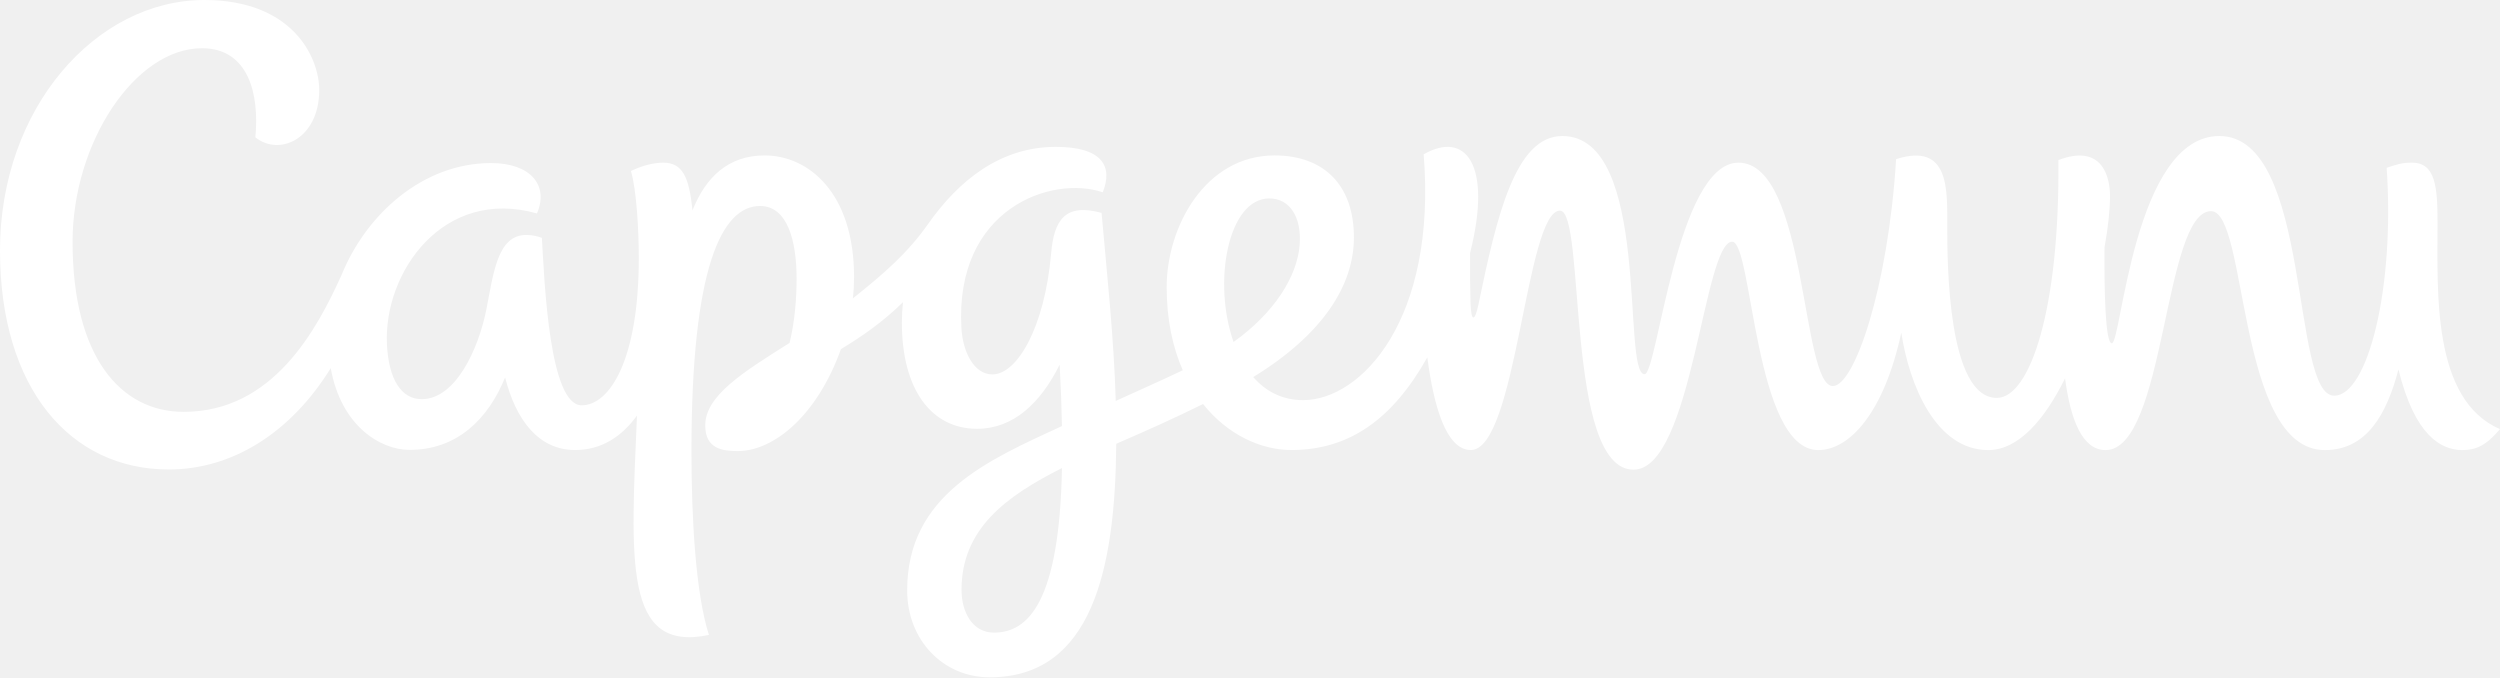
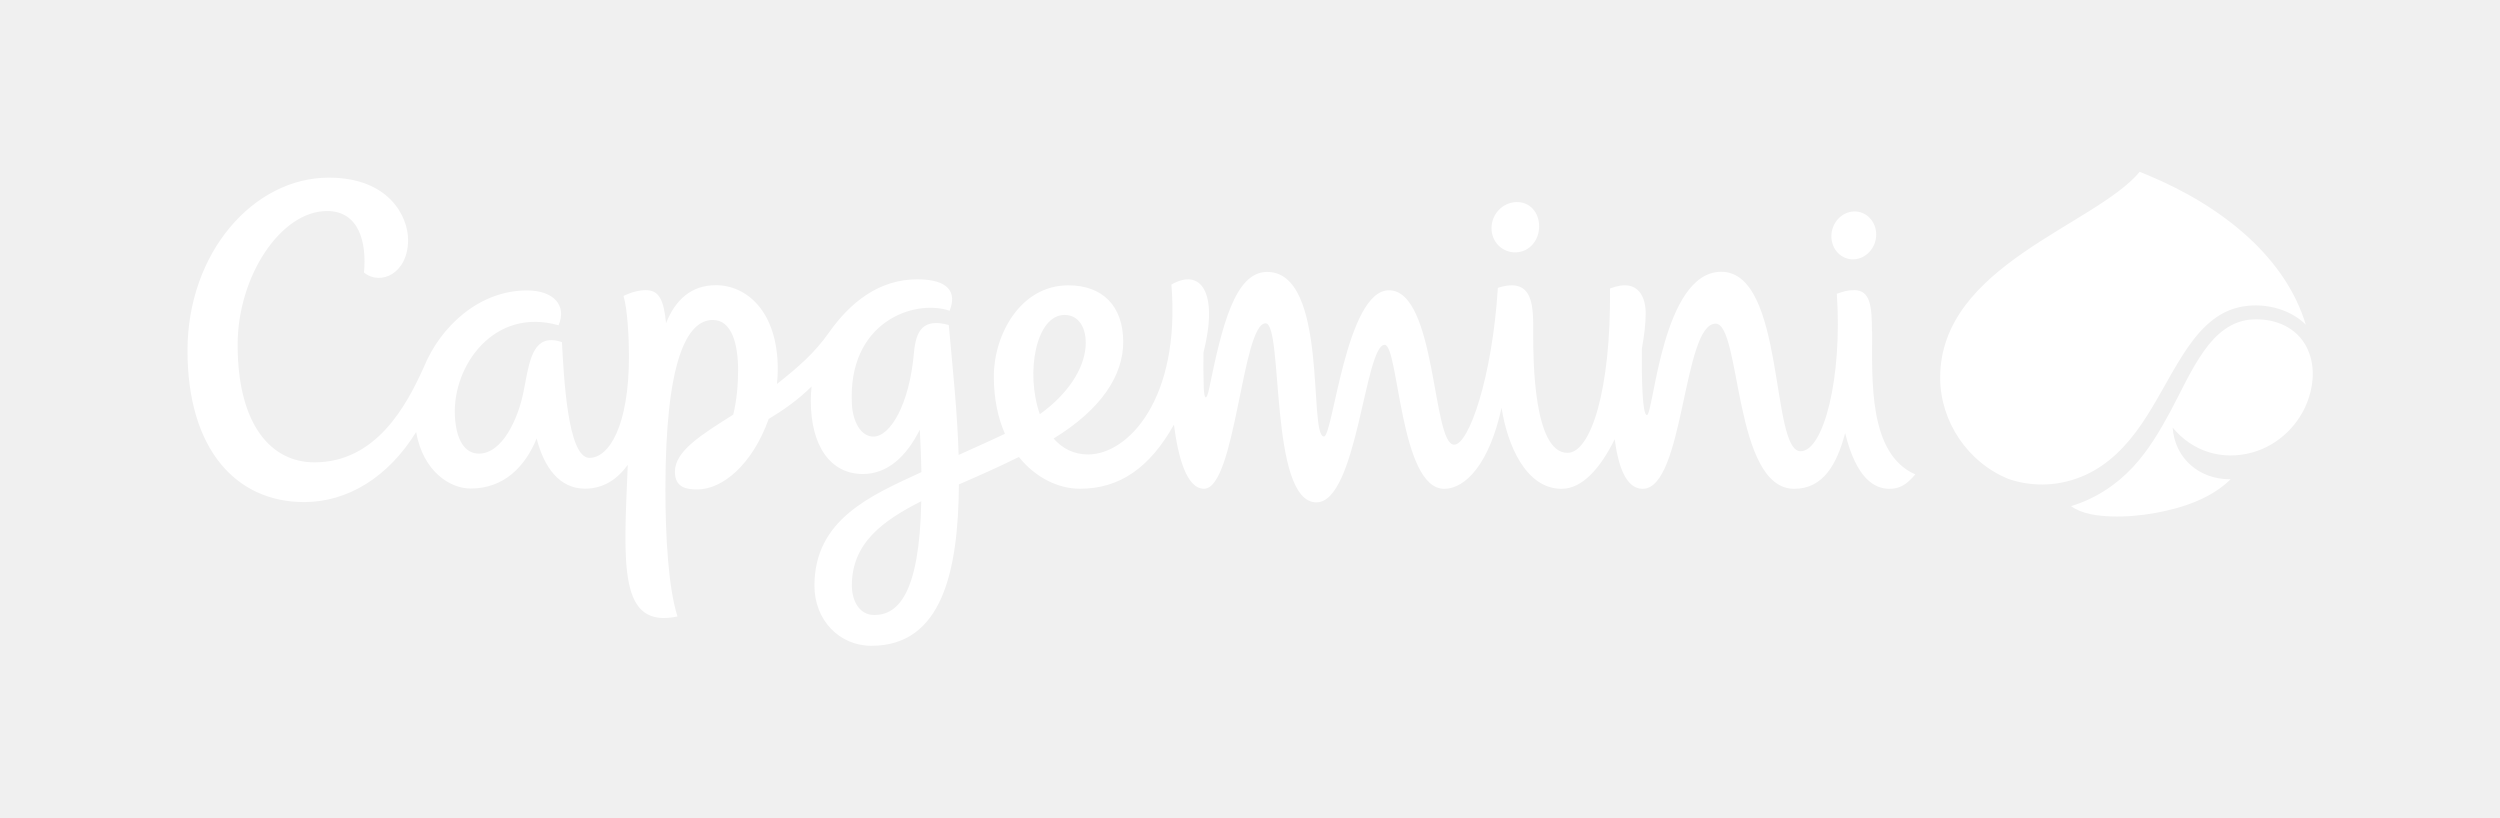
- <svg xmlns="http://www.w3.org/2000/svg" width="31.539mm" height="8.545mm" viewBox="0 0 31.539 8.545" version="1.1" id="svg4856">
-   <defs id="defs4853" />
-   <g id="layer1" transform="translate(-87.9771,-144.9722)">
-     <g id="g4723" transform="matrix(0.3527778,0,0,-0.3527778,118.728,147.7779)">
-       <path d="m 0,0 c 0,1.281 -0.077,2.137 -0.916,2.137 -0.382,0 -0.568,-0.074 -0.903,-0.186 0.297,-4.333 -0.683,-8.148 -1.877,-8.148 -1.567,0 -0.784,9.286 -4.105,9.286 -3.06,0 -3.5,-7.413 -3.847,-7.413 -0.238,0 -0.273,1.947 -0.261,3.43 0.129,0.712 0.197,1.351 0.197,1.836 0,0.69 -0.28,1.884 -1.847,1.287 0.055,-5.3 -1.007,-8.505 -2.201,-8.505 -1.754,0 -1.773,4.807 -1.773,6.132 0,1.293 0.094,3.022 -1.828,2.406 -0.288,-4.624 -1.498,-8.114 -2.262,-8.114 -1.14,0 -0.911,7.988 -3.375,7.988 -2.213,0 -2.898,-7.565 -3.359,-7.565 -0.827,0 0.257,8.518 -2.941,8.518 -1.677,0 -2.343,-2.845 -3,-6.027 -0.128,-0.618 -0.262,-0.636 -0.283,0.06 -0.017,0.572 -0.022,1.204 -0.016,1.783 0.808,3.199 -0.178,4.381 -1.66,3.528 0.478,-5.903 -2.231,-8.789 -4.311,-8.789 -0.752,0 -1.342,0.32 -1.784,0.825 2.493,1.528 3.601,3.284 3.601,4.997 0,1.859 -1.066,2.929 -2.839,2.929 -2.474,0 -3.857,-2.548 -3.857,-4.712 0,-1.164 0.217,-2.155 0.576,-2.97 -0.85,-0.406 -1.651,-0.756 -2.397,-1.097 -0.064,2.228 -0.316,4.567 -0.507,6.724 -1.316,0.362 -1.701,-0.27 -1.803,-1.443 -0.233,-2.673 -1.224,-4.333 -2.099,-4.333 -0.66,0 -1.061,0.802 -1.11,1.655 -0.244,4.286 3.235,5.478 5.054,4.857 0.379,0.944 -0.037,1.625 -1.678,1.625 -1.99,0 -3.479,-1.21 -4.57,-2.761 -0.729,-1.035 -1.57,-1.769 -2.688,-2.657 0.029,0.256 0.043,0.511 0.043,0.762 0,3.023 -1.636,4.35 -3.2,4.35 -1.294,0 -2.108,-0.778 -2.579,-1.967 -0.116,1.193 -0.354,1.708 -1.048,1.708 -0.298,0 -0.709,-0.084 -1.153,-0.298 0.203,-0.667 0.282,-2.143 0.282,-3.116 0,-3.634 -1.041,-5.263 -2.043,-5.263 -1.146,0 -1.327,4.311 -1.423,5.988 -0.148,0.051 -0.309,0.104 -0.561,0.104 -1.036,0 -1.171,-1.392 -1.426,-2.671 -0.283,-1.417 -1.101,-3.201 -2.309,-3.201 -0.731,0 -1.187,0.706 -1.245,1.973 -0.118,2.569 2.019,5.614 5.365,4.668 0.439,1.023 -0.25,1.802 -1.638,1.802 -2.445,0 -4.466,-1.83 -5.347,-3.996 -0.896,-1.985 -2.463,-4.901 -5.65,-4.901 -2.25,0 -3.972,1.961 -3.972,6.08 0,3.55 2.239,6.923 4.626,6.923 1.671,0 2.058,-1.643 1.911,-3.185 0.864,-0.696 2.284,-0.05 2.284,1.685 0,1.197 -0.971,3.225 -4.106,3.225 -3.881,0 -7.31,-3.869 -7.31,-8.955 0,-4.923 2.5,-7.834 6.037,-7.834 2.232,0 4.337,1.274 5.791,3.624 0.365,-2.057 1.767,-2.923 2.818,-2.923 1.7,0 2.811,1.101 3.417,2.591 0.379,-1.494 1.178,-2.596 2.503,-2.596 0.935,0 1.663,0.472 2.213,1.232 -0.218,-5.188 -0.493,-8.496 2.573,-7.844 -0.474,1.474 -0.625,4.16 -0.625,6.57 0,6.598 1.089,8.769 2.453,8.769 0.988,0 1.307,-1.26 1.307,-2.603 0,-0.72 -0.068,-1.546 -0.251,-2.294 -1.678,-1.056 -3.016,-1.89 -3.016,-2.952 0,-0.838 0.622,-0.916 1.161,-0.916 1.288,0 2.836,1.262 3.692,3.646 0.749,0.453 1.499,0.972 2.218,1.678 -0.025,-0.241 -0.039,-0.486 -0.039,-0.732 0,-2.367 1.036,-3.795 2.689,-3.795 1.296,0 2.268,0.917 2.953,2.293 0.043,-0.792 0.07,-1.522 0.082,-2.195 -2.627,-1.214 -5.535,-2.449 -5.535,-5.876 0,-1.773 1.28,-3.109 2.948,-3.109 3.661,0 4.495,3.864 4.529,8.351 1.192,0.517 2.08,0.916 3.104,1.422 0.876,-1.097 2.066,-1.645 3.158,-1.645 2.065,0 3.616,1.094 4.862,3.314 0.221,-1.69 0.66,-3.314 1.557,-3.314 1.638,0 1.969,8.561 3.187,8.561 0.933,0 0.166,-9.264 2.629,-9.264 2.108,0 2.504,8.152 3.53,8.152 0.728,0 0.784,-7.451 3.078,-7.451 1.13,0 2.355,1.356 2.969,4.2 0.288,-1.891 1.243,-4.2 3.109,-4.2 1.088,0 2.024,1.102 2.747,2.565 0.199,-1.506 0.626,-2.565 1.449,-2.565 2.146,0 2.073,8.544 3.772,8.544 1.324,0 0.914,-8.544 4.067,-8.544 1.502,0 2.212,1.279 2.635,2.883 0.58,-2.36 1.518,-2.883 2.289,-2.883 0.488,0 0.857,0.172 1.341,0.749 C -0.206,-6.335 0,-2.486 0,0 m -51.625,-14.67 c -0.758,0 -1.158,0.718 -1.158,1.532 0,2.191 1.609,3.354 3.592,4.353 -0.091,-4.79 -1.203,-5.885 -2.434,-5.885 m 9.849,15.527 c 0.737,0 1.159,-0.677 1.086,-1.652 -0.086,-1.144 -0.918,-2.451 -2.365,-3.481 -0.758,2.15 -0.194,5.133 1.279,5.133" style="fill:#ffffff;fill-opacity:1;fill-rule:nonzero;stroke:none" id="path4725" />
+ <svg xmlns="http://www.w3.org/2000/svg" id="Layer_1" version="1.1" viewBox="0 0 358.01 117.11">
+   <defs>
+     <style>
+       .st0 {
+         fill: none;
+       }
+ 
+       .st1 {
+         fill: #fff;
+       }
+     </style>
+   </defs>
+   <g id="logo">
+     <path class="st1" d="M330.21,46.53c-1.44-4.78-4.35-8.97-8.21-12.52-4.17-3.82-9.13-6.71-14.33-8.89-.42-.18-.84-.35-1.26-.51h0c-6.4,7.67-28.57,13.4-28.57,29.47,0,6.29,3.97,12.16,9.81,14.52,3.63,1.23,7.53,1,11.01-.59,3.36-1.53,5.93-4.23,7.99-7.24,2.18-3.17,3.84-6.66,5.91-9.9,1.92-3.01,4.38-6.02,8.03-6.86,3.31-.77,7.22.09,9.64,2.51h-.02ZM330.36,49.79c-1.47-2.94-4.56-4.2-7.73-4.05-3.06.14-5.29,2.09-6.99,4.49-1.93,2.71-3.28,5.8-4.85,8.72-1.52,2.81-3.15,5.57-5.33,7.92-2.42,2.61-5.46,4.58-8.88,5.61,1.58,1.14,3.77,1.39,5.66,1.47,2.13.08,4.29-.11,6.39-.49,3.84-.69,7.98-2.03,10.81-4.83-4.42.06-7.99-2.92-8.31-7.4,2.85,3.45,7.15,4.77,11.46,3.55,3.78-1.07,6.81-4.06,8.03-7.78.78-2.36.85-4.93-.26-7.2h0ZM268.07,47.47c0-3.55-.21-5.92-2.53-5.92-1.06,0-1.57.21-2.5.52.82,11.99-1.89,22.55-5.19,22.55-4.34,0-2.17-25.7-11.36-25.7-8.47,0-9.69,20.52-10.65,20.52-.66,0-.76-5.39-.72-9.49.36-1.97.55-3.74.55-5.08,0-1.91-.77-5.22-5.11-3.56.15,14.67-2.79,23.54-6.09,23.54-4.85,0-4.91-13.3-4.91-16.97s.26-8.36-5.06-6.66c-.8,12.8-4.15,22.46-6.26,22.46-3.16,0-2.52-22.11-9.34-22.11-6.12,0-8.02,20.94-9.3,20.94-2.29,0,.71-23.57-8.14-23.57-4.64,0-6.49,7.87-8.3,16.68-.35,1.71-.72,1.76-.78-.17-.05-1.58-.06-3.33-.04-4.94,2.23-8.85-.49-12.13-4.59-9.76,1.32,16.34-6.18,24.33-11.93,24.33-2.08,0-3.71-.88-4.94-2.28,6.9-4.23,9.97-9.09,9.97-13.83,0-5.14-2.95-8.11-7.86-8.11-6.85,0-10.67,7.05-10.67,13.04,0,3.22.6,5.96,1.59,8.22-2.35,1.12-4.57,2.09-6.63,3.03-.18-6.17-.88-12.64-1.41-18.61-3.64-1-4.71.75-4.99,3.99-.65,7.4-3.39,11.99-5.81,11.99-1.83,0-2.94-2.22-3.07-4.58-.68-11.86,8.95-15.16,13.99-13.44,1.05-2.61-.1-4.5-4.64-4.5-5.51,0-9.63,3.35-12.65,7.64-2.02,2.87-4.34,4.9-7.44,7.35.08-.71.12-1.41.12-2.11,0-8.37-4.53-12.04-8.86-12.04-3.58,0-5.83,2.15-7.14,5.44-.32-3.3-.98-4.73-2.9-4.73-.83,0-1.96.23-3.19.83.56,1.85.78,5.93.78,8.62,0,10.06-2.88,14.57-5.66,14.57-3.17,0-3.67-11.93-3.94-16.57-.41-.14-.86-.29-1.55-.29-2.87,0-3.24,3.85-3.95,7.39-.78,3.92-3.05,8.86-6.39,8.86-2.02,0-3.28-1.95-3.44-5.46-.33-7.11,5.59-15.54,14.85-12.92,1.21-2.83-.69-4.99-4.53-4.99-6.77,0-12.36,5.07-14.8,11.06-2.48,5.49-6.82,13.56-15.64,13.56-6.23,0-10.99-5.43-10.99-16.83,0-9.83,6.19-19.16,12.8-19.16,4.62,0,5.7,4.55,5.29,8.81,2.39,1.93,6.32.14,6.32-4.67,0-3.31-2.69-8.92-11.36-8.92-10.74,0-20.23,10.71-20.23,24.78s6.92,21.68,16.71,21.68c6.18,0,12.01-3.52,16.03-10.03,1.01,5.69,4.89,8.09,7.8,8.09,4.71,0,7.78-3.05,9.46-7.17,1.05,4.13,3.26,7.19,6.93,7.19,2.59,0,4.6-1.31,6.12-3.41-.6,14.36-1.36,23.51,7.12,21.71-1.31-4.08-1.73-11.51-1.73-18.19,0-18.26,3.01-24.27,6.79-24.27,2.73,0,3.62,3.49,3.62,7.21,0,1.99-.19,4.28-.7,6.35-4.64,2.92-8.35,5.23-8.35,8.17,0,2.32,1.72,2.54,3.21,2.54,3.56,0,7.85-3.49,10.22-10.09,2.07-1.25,4.15-2.69,6.14-4.65-.07.67-.11,1.35-.11,2.03,0,6.55,2.87,10.5,7.44,10.5,3.58,0,6.27-2.54,8.17-6.35.12,2.19.19,4.21.23,6.08-7.27,3.36-15.32,6.78-15.32,16.26,0,4.91,3.54,8.61,8.16,8.61,10.13,0,12.44-10.69,12.53-23.11,3.3-1.43,5.75-2.53,8.59-3.93,2.42,3.03,5.72,4.55,8.74,4.55,5.72,0,10.01-3.03,13.46-9.17.61,4.68,1.82,9.17,4.31,9.17,4.53,0,5.45-23.69,8.82-23.69,2.58,0,.46,25.64,7.28,25.64,5.83,0,6.93-22.56,9.77-22.56,2.01,0,2.17,20.62,8.52,20.62,3.13,0,6.52-3.75,8.22-11.62.8,5.24,3.44,11.62,8.6,11.62,3.01,0,5.6-3.05,7.6-7.1.55,4.17,1.73,7.1,4.01,7.1,5.94,0,5.74-23.65,10.44-23.65,3.67,0,2.53,23.65,11.26,23.65,4.16,0,6.12-3.54,7.29-7.98,1.61,6.53,4.2,7.98,6.34,7.98,1.35,0,2.37-.47,3.71-2.07-6.75-2.93-6.18-13.58-6.18-20.46h-.03ZM125.19,88.07c-2.1,0-3.2-1.99-3.2-4.24,0-6.06,4.45-9.28,9.94-12.05-.25,13.26-3.33,16.29-6.74,16.29ZM152.45,45.1c2.04,0,3.21,1.87,3.01,4.57-.24,3.17-2.54,6.78-6.55,9.64-2.1-5.95-.54-14.21,3.54-14.21h0ZM213.59,32.66c0-1.99,1.59-3.66,3.54-3.72,1.95-.07,3.29,1.49,3.28,3.48,0,1.99-1.37,3.65-3.31,3.72-1.95.07-3.52-1.49-3.51-3.48ZM262.26,33.83c0-1.89,1.45-3.48,3.22-3.55,1.77-.06,3.2,1.42,3.2,3.31s-1.45,3.48-3.22,3.55c-1.77.06-3.2-1.42-3.2-3.31Z" />
+   </g>
+   <g id="guides">
+     <g>
+       <path class="st0" d="M357.39,10.9c-.72-2.39-2.17-4.48-4.11-6.26-2.09-1.91-4.57-3.35-7.17-4.44-.21-.09-.42-.17-.63-.26h0c-3.2,3.84-14.29,6.7-14.29,14.74,0,3.14,1.99,6.08,4.9,7.26,1.81.61,3.77.5,5.51-.29s2.96-2.11,3.99-3.62c1.09-1.59,1.92-3.33,2.95-4.95.96-1.51,2.19-3.01,4.01-3.43,1.65-.38,3.61.04,4.82,1.26h.02Z" />
+       <path class="st0" d="M357.46,12.53c-.73-1.47-2.28-2.1-3.86-2.02s-2.65,1.05-3.5,2.24c-.96,1.35-1.64,2.9-2.43,4.36s-1.57,2.78-2.67,3.96c-1.21,1.3-2.73,2.29-4.44,2.8.79.57,1.88.7,2.83.73,1.07.04,2.15-.06,3.2-.24,1.92-.34,3.99-1.02,5.41-2.42-2.21.03-4-1.46-4.15-3.7,1.42,1.72,3.58,2.39,5.73,1.77,1.89-.54,3.4-2.03,4.02-3.89.39-1.18.43-2.46-.13-3.6h-.01Z" />
+     </g>
+     <g>
+       <path class="st0" d="M357.39,103.45c-.72-2.39-2.17-4.48-4.11-6.26-2.09-1.91-4.57-3.35-7.17-4.44-.21-.09-.42-.17-.63-.26h0c-3.2,3.84-14.29,6.7-14.29,14.74,0,3.14,1.99,6.08,4.9,7.26,1.81.61,3.77.5,5.51-.29s2.96-2.11,3.99-3.62c1.09-1.59,1.92-3.33,2.95-4.95.96-1.51,2.19-3.01,4.01-3.43,1.65-.38,3.61.04,4.82,1.26h.02Z" />
+       <path class="st0" d="M357.46,105.08c-.73-1.47-2.28-2.1-3.86-2.02s-2.65,1.05-3.5,2.24c-.96,1.35-1.64,2.9-2.43,4.36s-1.57,2.78-2.67,3.96c-1.21,1.3-2.73,2.29-4.44,2.8.79.57,1.88.7,2.83.73,1.07.04,2.15-.06,3.2-.24,1.92-.34,3.99-1.02,5.41-2.42-2.21.03-4-1.46-4.15-3.7,1.42,1.72,3.58,2.39,5.73,1.77,1.89-.54,3.4-2.03,4.02-3.89.39-1.18.43-2.46-.13-3.6h-.01Z" />
+     </g>
+     <g>
+       <path class="st0" d="M26.33,10.9c-.72-2.39-2.17-4.48-4.11-6.26-2.09-1.91-4.57-3.35-7.17-4.44-.21-.09-.42-.17-.63-.26h0C11.22,3.78.13,6.64.13,14.68c0,3.14,1.99,6.08,4.9,7.26,1.81.61,3.77.5,5.51-.29s2.96-2.11,3.99-3.62c1.09-1.59,1.92-3.33,2.95-4.95.96-1.51,2.19-3.01,4.01-3.43,1.65-.38,3.61.04,4.82,1.26h.02Z" />
+       <path class="st0" d="M26.4,12.53c-.73-1.47-2.28-2.1-3.86-2.02s-2.65,1.05-3.5,2.24c-.96,1.35-1.64,2.9-2.43,4.36s-1.57,2.78-2.67,3.96c-1.21,1.3-2.73,2.29-4.44,2.8.79.57,1.88.7,2.83.73,1.07.04,2.15-.06,3.2-.24,1.92-.34,3.99-1.02,5.41-2.42-2.21.03-4-1.46-4.15-3.7,1.42,1.72,3.58,2.39,5.73,1.77,1.89-.54,3.4-2.03,4.02-3.89.39-1.18.43-2.46-.13-3.6h-.01Z" />
+     </g>
+     <g>
+       <path class="st0" d="M26.33,103.45c-.72-2.39-2.17-4.48-4.11-6.26-2.09-1.91-4.57-3.35-7.17-4.44-.21-.09-.42-.17-.63-.26h0c-3.2,3.84-14.29,6.7-14.29,14.74,0,3.14,1.99,6.08,4.9,7.26,1.81.61,3.77.5,5.51-.29s2.96-2.11,3.99-3.62c1.09-1.59,1.92-3.33,2.95-4.95.96-1.51,2.19-3.01,4.01-3.43,1.65-.38,3.61.04,4.82,1.26h.02Z" />
+       <path class="st0" d="M26.4,105.08c-.73-1.47-2.28-2.1-3.86-2.02s-2.65,1.05-3.5,2.24c-.96,1.35-1.64,2.9-2.43,4.36s-1.57,2.78-2.67,3.96c-1.21,1.3-2.73,2.29-4.44,2.8.79.57,1.88.7,2.83.73,1.07.04,2.15-.06,3.2-.24,1.92-.34,3.99-1.02,5.41-2.42-2.21.03-4-1.46-4.15-3.7,1.42,1.72,3.58,2.39,5.73,1.77,1.89-.54,3.4-2.03,4.02-3.89.39-1.18.43-2.46-.13-3.6h-.01Z" />
+     </g>
+     <g>
+       <path class="st0" d="M357.39,10.9c-.72-2.39-2.17-4.48-4.11-6.26-2.09-1.91-4.57-3.35-7.17-4.44-.21-.09-.42-.17-.63-.26h0c-3.2,3.84-14.29,6.7-14.29,14.74,0,3.14,1.99,6.08,4.9,7.26,1.81.61,3.77.5,5.51-.29s2.96-2.11,3.99-3.62c1.09-1.59,1.92-3.33,2.95-4.95.96-1.51,2.19-3.01,4.01-3.43,1.65-.38,3.61.04,4.82,1.26h.02Z" />
+       <path class="st0" d="M357.46,12.53c-.73-1.47-2.28-2.1-3.86-2.02s-2.65,1.05-3.5,2.24c-.96,1.35-1.64,2.9-2.43,4.36s-1.57,2.78-2.67,3.96c-1.21,1.3-2.73,2.29-4.44,2.8.79.57,1.88.7,2.83.73,1.07.04,2.15-.06,3.2-.24,1.92-.34,3.99-1.02,5.41-2.42-2.21.03-4-1.46-4.15-3.7,1.42,1.72,3.58,2.39,5.73,1.77,1.89-.54,3.4-2.03,4.02-3.89.39-1.18.43-2.46-.13-3.6h-.01Z" />
+     </g>
+     <g>
+       <path class="st0" d="M357.39,103.45c-.72-2.39-2.17-4.48-4.11-6.26-2.09-1.91-4.57-3.35-7.17-4.44-.21-.09-.42-.17-.63-.26h0c-3.2,3.84-14.29,6.7-14.29,14.74,0,3.14,1.99,6.08,4.9,7.26,1.81.61,3.77.5,5.51-.29s2.96-2.11,3.99-3.62c1.09-1.59,1.92-3.33,2.95-4.95.96-1.51,2.19-3.01,4.01-3.43,1.65-.38,3.61.04,4.82,1.26h.02Z" />
+       <path class="st0" d="M357.46,105.08c-.73-1.47-2.28-2.1-3.86-2.02s-2.65,1.05-3.5,2.24c-.96,1.35-1.64,2.9-2.43,4.36s-1.57,2.78-2.67,3.96c-1.21,1.3-2.73,2.29-4.44,2.8.79.57,1.88.7,2.83.73,1.07.04,2.15-.06,3.2-.24,1.92-.34,3.99-1.02,5.41-2.42-2.21.03-4-1.46-4.15-3.7,1.42,1.72,3.58,2.39,5.73,1.77,1.89-.54,3.4-2.03,4.02-3.89.39-1.18.43-2.46-.13-3.6h-.01Z" />
+     </g>
+     <g>
+       <path class="st0" d="M26.33,10.9c-.72-2.39-2.17-4.48-4.11-6.26-2.09-1.91-4.57-3.35-7.17-4.44-.21-.09-.42-.17-.63-.26h0C11.22,3.78.13,6.64.13,14.68c0,3.14,1.99,6.08,4.9,7.26,1.81.61,3.77.5,5.51-.29s2.96-2.11,3.99-3.62c1.09-1.59,1.92-3.33,2.95-4.95.96-1.51,2.19-3.01,4.01-3.43,1.65-.38,3.61.04,4.82,1.26h.02Z" />
+       <path class="st0" d="M26.4,12.53c-.73-1.47-2.28-2.1-3.86-2.02s-2.65,1.05-3.5,2.24c-.96,1.35-1.64,2.9-2.43,4.36s-1.57,2.78-2.67,3.96c-1.21,1.3-2.73,2.29-4.44,2.8.79.57,1.88.7,2.83.73,1.07.04,2.15-.06,3.2-.24,1.92-.34,3.99-1.02,5.41-2.42-2.21.03-4-1.46-4.15-3.7,1.42,1.72,3.58,2.39,5.73,1.77,1.89-.54,3.4-2.03,4.02-3.89.39-1.18.43-2.46-.13-3.6h-.01Z" />
+     </g>
+     <g>
+       <path class="st0" d="M26.33,103.45c-.72-2.39-2.17-4.48-4.11-6.26-2.09-1.91-4.57-3.35-7.17-4.44-.21-.09-.42-.17-.63-.26h0c-3.2,3.84-14.29,6.7-14.29,14.74,0,3.14,1.99,6.08,4.9,7.26,1.81.61,3.77.5,5.51-.29s2.96-2.11,3.99-3.62c1.09-1.59,1.92-3.33,2.95-4.95.96-1.51,2.19-3.01,4.01-3.43,1.65-.38,3.61.04,4.82,1.26h.02Z" />
+       <path class="st0" d="M26.4,105.08c-.73-1.47-2.28-2.1-3.86-2.02s-2.65,1.05-3.5,2.24c-.96,1.35-1.64,2.9-2.43,4.36s-1.57,2.78-2.67,3.96c-1.21,1.3-2.73,2.29-4.44,2.8.79.57,1.88.7,2.83.73,1.07.04,2.15-.06,3.2-.24,1.92-.34,3.99-1.02,5.41-2.42-2.21.03-4-1.46-4.15-3.7,1.42,1.72,3.58,2.39,5.73,1.77,1.89-.54,3.4-2.03,4.02-3.89.39-1.18.43-2.46-.13-3.6h-.01Z" />
    </g>
  </g>
</svg>
